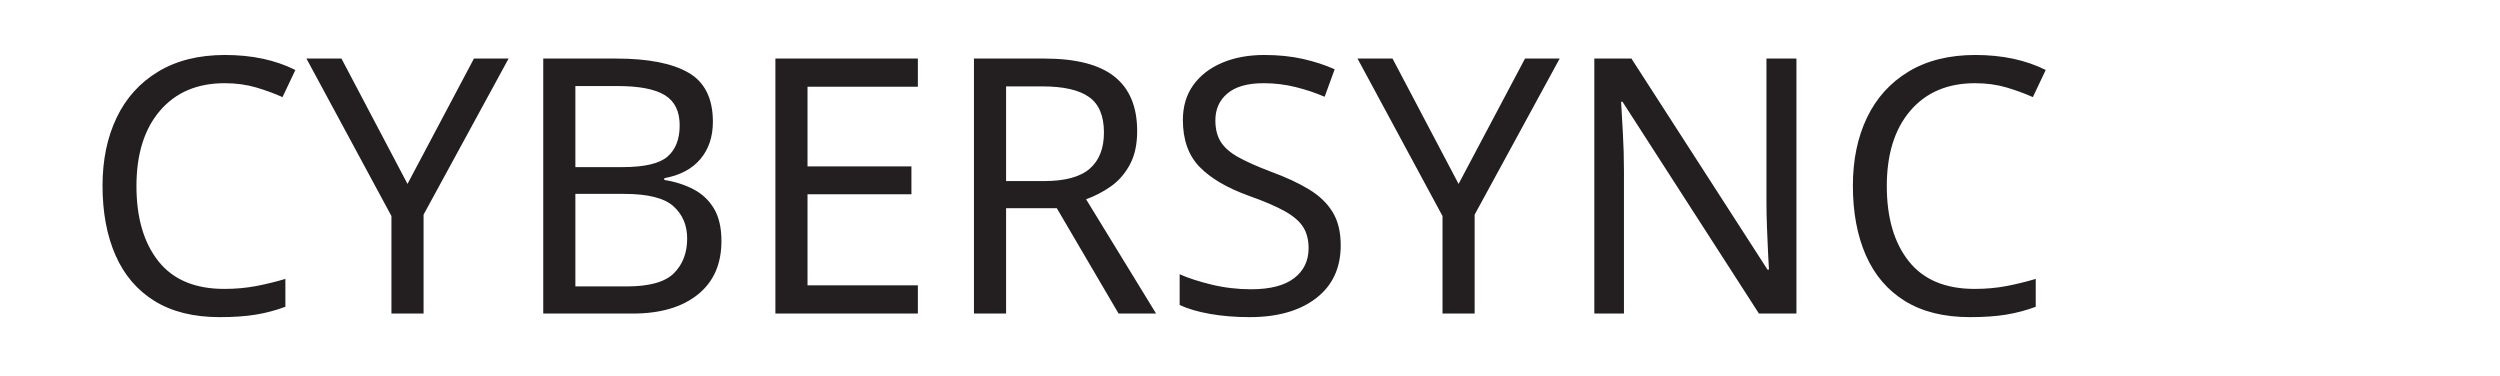
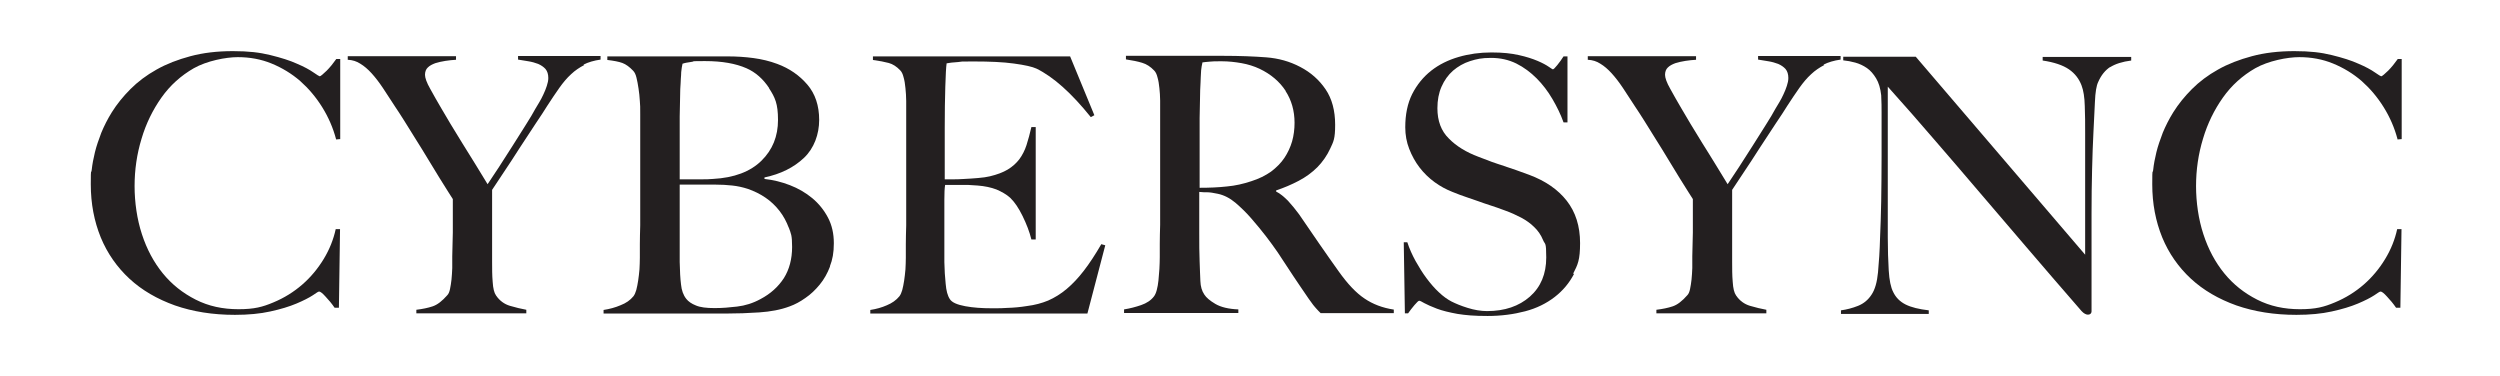
- <svg xmlns="http://www.w3.org/2000/svg" id="Layer_2" viewBox="0 0 1330 200">
+ <svg xmlns="http://www.w3.org/2000/svg" id="Layer_2" version="1.1" viewBox="0 0 1330 200">
  <defs>
-     <style>.cls-1,.cls-2{isolation:isolate;}.cls-2{fill:#231f20;font-family:BigCaslon-Medium, 'Big Caslon';font-size:190px;font-weight:500;}</style>
+     <style>
+       .st0 {
+         fill: #231f20;
+       }
+ 
+       .st1 {
+         isolation: isolate;
+       }
+     </style>
  </defs>
-   <g class="cls-1">
-     <text class="cls-2" transform="translate(42.95 166.81)">
-       <tspan x="0" y="0">CYBERSYNC</tspan>
-     </text>
+   <g class="st1">
+     <g class="st1">
+       <g class="st1">
+         <path class="st0" d="M178.8,74.1c-1.6-6.1-4.1-11.8-7.4-17.1-3.3-5.3-7.2-9.9-11.7-13.9-4.5-3.9-9.6-7-15.2-9.3-5.6-2.3-11.6-3.4-18-3.4s-16.5,2-23.4,5.9c-6.8,3.9-12.6,9.1-17.2,15.6-4.6,6.5-8.2,13.8-10.6,21.9-2.5,8.2-3.7,16.6-3.7,25.2s1.3,17.7,3.9,25.6c2.6,8,6.3,14.9,11.1,20.8,4.8,5.9,10.6,10.5,17.5,14s14.4,5.1,22.8,5.1,12.8-1.2,18.5-3.6c5.8-2.4,10.9-5.6,15.4-9.5,4.5-3.9,8.3-8.5,11.4-13.6,3.1-5.1,5.2-10.4,6.4-15.9h2.3l-.6,41.8h-2.3c-1.5-2.2-3.1-4.1-4.8-5.9-1.6-1.8-2.8-2.7-3.4-2.7s-1.4.7-3.4,2c-2,1.3-4.9,2.8-8.7,4.4-3.8,1.6-8.4,3-13.9,4.2-5.4,1.2-11.7,1.8-18.8,1.8-11.8,0-22.4-1.7-31.9-5-9.5-3.4-17.6-8.1-24.2-14.2-6.6-6.1-11.8-13.5-15.3-22-3.5-8.6-5.3-18-5.3-28.2s.2-4.9.5-7.8c.3-2.9.9-6,1.7-9.3.8-3.3,2-6.7,3.4-10.4,1.5-3.6,3.3-7.2,5.6-10.9,2.7-4.3,6-8.4,9.9-12.3,3.9-3.9,8.5-7.4,13.9-10.4,5.3-3,11.3-5.3,18-7.1,6.7-1.8,14.2-2.7,22.6-2.7s14.2.7,19.9,2.1c5.7,1.4,10.5,2.9,14.2,4.6,3.8,1.6,6.7,3.2,8.7,4.6,2,1.4,3.2,2.1,3.4,2.1s.7-.3,1.4-.9c.7-.6,1.5-1.3,2.3-2.1s1.7-1.8,2.6-2.9c.9-1.1,1.7-2.2,2.5-3.3h2.1v42.6l-2.3.2Z" />
+         <path class="st0" d="M310.8,34.6c-2.5,1.3-4.9,2.9-7,4.9-2.2,2-4.2,4.4-6.2,7.2-2,2.8-4.1,6-6.4,9.5-1.5,2.4-3.6,5.7-6.4,9.8-2.7,4.1-5.5,8.4-8.4,12.8-2.8,4.4-5.6,8.7-8.3,12.7-2.7,4.1-4.8,7.2-6.3,9.5v38.2c0,3.7,0,7.3.3,10.7.2,3.5.8,5.9,1.8,7.3,1.9,2.8,4.4,4.6,7.4,5.5,3,.9,6,1.6,8.7,2.1v1.9h-58.5v-1.9c3.3-.4,6.2-1,8.6-1.8,2.5-.8,5.1-2.8,7.9-6,.6-.6,1.1-1.7,1.4-3.2.3-1.5.6-3.2.8-5.1.2-1.9.3-3.9.4-6.1,0-2.2,0-4.2,0-6.3.1-3.5.2-7.8.3-12.6,0-4.9,0-10.8,0-17.8-.3-.4-1-1.6-2.3-3.6-1.3-2-2.8-4.5-4.7-7.5-1.8-3-3.9-6.3-6.1-10-2.2-3.7-4.4-7.2-6.6-10.7-2.2-3.5-4.2-6.7-6.1-9.8-1.9-3-3.5-5.5-4.8-7.4-2.4-3.7-4.6-7-6.6-10.1-2-3-4-5.6-6-7.8-2-2.2-4-3.9-6-5.1-2-1.3-4.2-2-6.7-2.1v-1.9h57.6v1.9c-1.9.1-3.8.3-5.7.6-1.9.3-3.7.7-5.3,1.2-1.6.6-3,1.3-4,2.3-1,.9-1.5,2.3-1.5,3.9s.9,4.2,2.8,7.5c1.8,3.4,3.8,6.7,5.8,10.2,1.4,2.3,3,5,4.9,8.3,1.9,3.2,4,6.6,6.3,10.3s4.6,7.3,6.9,11.1c2.3,3.8,4.5,7.4,6.6,10.8,1.6-2.4,3.7-5.5,6.1-9.2,2.4-3.7,4.8-7.5,7.3-11.4,2.5-3.9,4.8-7.6,7-11.1,2.2-3.5,3.9-6.3,5-8.4.6-1,1.3-2.2,2.1-3.5.8-1.3,1.5-2.7,2.2-4.2.7-1.5,1.3-2.9,1.8-4.5.5-1.5.8-2.9.8-4.2,0-2-.5-3.6-1.5-4.8-1-1.1-2.3-2-3.9-2.7-1.6-.6-3.3-1.1-5.2-1.4-1.9-.3-3.7-.6-5.5-.9v-1.9h43.9v1.9c-3.5.5-6.6,1.4-9.1,2.7Z" />
+         <path class="st0" d="M441.6,141.7c-1.4,3.7-3.2,6.9-5.5,9.7-2.3,2.8-4.8,5.2-7.6,7.1-2.8,2-5.6,3.5-8.4,4.5-4.8,1.8-10.2,2.8-16.2,3.2-6,.4-11.7.6-17.3.6h-65.5v-1.9c3.2-.5,6.2-1.3,9-2.5,2.9-1.1,5.2-2.7,6.9-4.8.6-.8,1.1-1.9,1.5-3.3.4-1.5.7-3.1,1-5,.3-1.9.5-3.9.7-6,.1-2.1.2-4.1.2-6.2s0-4.2,0-7.2c0-3,.1-6.4.2-10,0-3.6,0-7.3,0-11.1v-29.4c0-2.8,0-5.6,0-8.6,0-2.9,0-6.3,0-10.1s0-4.6-.2-6.9c-.1-2.3-.4-4.6-.7-6.7-.3-2.2-.7-4.1-1.1-5.8-.4-1.7-1-2.9-1.8-3.7-1.9-2-3.8-3.4-5.7-4.1-1.9-.7-4.6-1.2-8-1.6v-1.9h64c4.8,0,9.4.3,13.8.9,4.4.6,8.6,1.6,12.6,3.1,6.5,2.4,11.8,6.1,16,11,4.2,4.9,6.3,11.2,6.3,18.8s-2.7,15.1-8.1,20.2c-5.4,5.1-12.4,8.6-21,10.4v.8c4.6.5,9.1,1.6,13.5,3.3,4.4,1.7,8.4,4,11.9,6.9,3.5,2.9,6.3,6.4,8.4,10.4s3.1,8.5,3.1,13.6-.7,8.7-2.1,12.3ZM409.2,46.9c-3.2-4.9-7.3-8.5-12.1-10.6-5.7-2.5-13-3.8-21.9-3.8s-5.1.1-7.2.4c-2.2.3-3.8.6-4.9,1-.1.8-.3,1.5-.4,2.1-.1.6-.2,1.4-.3,2.4,0,1-.1,2.1-.2,3.5,0,1.4-.2,3.2-.3,5.5-.1,4.4-.2,9.3-.3,14.6,0,5.3,0,10.4,0,15.2v18.2h10.6c2.9,0,5.3,0,7-.2,11.4-.6,20-3.9,25.9-9.7,5.9-5.8,8.8-13,8.8-21.7s-1.6-12-4.8-16.9ZM419.6,121.1c-1.2-3.2-2.8-6.2-4.9-8.9-2.1-2.7-4.6-5.1-7.4-7-2.9-2-6-3.5-9.4-4.7-2.8-.9-5.5-1.5-8.3-1.8-2.7-.3-5.9-.5-9.6-.5h-18.4v23.7c0,3.5,0,6.8,0,9.8,0,3,0,5.5,0,7.7.1,4.8.3,8.8.7,11.9.3,3.1,1.2,5.7,2.8,7.7,1.1,1.4,2.8,2.6,5.1,3.5,2.3,1,5.6,1.4,9.9,1.4s7.7-.3,12-.8c4.3-.5,8.5-1.8,12.5-4,5.3-2.8,9.4-6.5,12.4-11.1,2.9-4.6,4.4-10.2,4.4-16.6s-.6-7.1-1.8-10.4Z" />
+         <path class="st0" d="M579.3,166.8h-116.3v-1.9c3.2-.5,6.1-1.3,8.8-2.5,2.7-1.1,5-2.7,6.7-4.8.6-.8,1.1-1.9,1.5-3.3.4-1.5.7-3.1,1-5,.3-1.9.5-3.9.7-6,.1-2.1.2-4.1.2-6.2s0-4.2,0-7.2c0-3,.1-6.4.2-10,0-3.6,0-7.3,0-11.1v-48.1c0-2.3,0-4.6,0-7,0-2.4-.2-4.7-.4-6.8-.2-2.2-.5-4.1-1-5.8-.4-1.7-1-2.9-1.8-3.7-1.9-2-3.9-3.3-6.1-3.9-2.2-.6-4.9-1.1-8.4-1.6v-1.9h104.9l12.9,31.3-1.9,1c-10.3-12.8-19.9-21.4-28.9-25.8-2.2-1-6.1-1.9-12-2.7-5.8-.8-12.9-1.1-21.3-1.1s-5.4,0-8.3.3c-2.8.2-4.9.4-6.2.7-.3,2-.5,6.2-.7,12.5-.2,6.3-.3,13.7-.3,22v12.2c0,3.3,0,6,0,8.1,0,2.1,0,3.7,0,4.8v2.1h3.8c1.9,0,4.1,0,6.6-.2,2.5-.1,4.9-.3,7.4-.5s4.5-.5,6.2-.9c3.8-.9,7-2.1,9.5-3.6,2.5-1.5,4.6-3.4,6.2-5.5,1.6-2.2,2.9-4.7,3.8-7.5.9-2.9,1.8-6,2.6-9.6h2.3v59.8h-2.3c-1-4.1-2.6-8.2-4.7-12.5-2.1-4.3-4.3-7.5-6.6-9.7-2-1.8-4.5-3.2-7.3-4.4-2.9-1.1-6.2-1.8-10-2.1-1.9-.1-3.5-.2-4.8-.3-1.3,0-2.5,0-3.8,0h-8.7c-.3,1.8-.4,4.4-.4,7.8v22.8c0,2,0,4,0,5.8,0,1.8,0,3.4,0,4.7.1,4.1.3,7.9.7,11.5.3,3.6,1,6.3,2.2,8.1,1.1,1.8,3.9,3,8.2,3.8,4.3.8,9,1.1,14.1,1.1s4.9,0,8.3-.2c3.4-.1,6.9-.4,10.5-1,4.1-.5,7.8-1.5,11.2-2.9,3.4-1.5,6.7-3.5,9.9-6.2,3.2-2.7,6.2-5.9,9.2-9.8,3-3.9,6-8.5,9.2-14l2.1.6-9.5,36.3Z" />
+         <path class="st0" d="M702.8,166.8c-1.1-1.1-2-2-2.5-2.6-.5-.6-1.1-1.2-1.7-2-.6-.8-1.4-1.9-2.4-3.3-1-1.5-2.4-3.6-4.5-6.6-2.4-3.5-4.5-6.7-6.4-9.6-1.8-2.8-3.7-5.7-5.6-8.5-1.9-2.8-4-5.6-6.2-8.5-2.2-2.9-4.8-6-7.9-9.6-2.5-2.9-5.3-5.6-8.3-8.2-3-2.5-6.1-4.1-9.4-4.8-2.4-.5-4.2-.8-5.5-.8s-2.6,0-4.4-.2v21.5c0,6.1,0,11.2.2,15.4.1,4.1.3,7.5.4,10.5.1,2.9.8,5.3,2.1,7.2,1,1.6,3,3.3,5.9,5,2.9,1.7,7,2.7,12.2,2.9v1.9h-60.8v-1.9c3.2-.5,6.2-1.3,9.1-2.3,2.9-1,5.2-2.5,6.8-4.6.6-.8,1.1-1.9,1.5-3.4.4-1.5.7-3.2.9-5.1.2-1.9.3-3.9.5-6.1.1-2.2.2-4.2.2-6.3s0-4.2,0-7.2c0-3,.1-6.4.2-10,0-3.6,0-7.3,0-11.1v-48.1c0-2.3,0-4.6,0-6.9,0-2.3-.2-4.6-.4-6.6-.2-2.1-.5-4-1-5.7-.4-1.7-1-2.9-1.8-3.7-1.9-2-4-3.4-6.4-4.1-2.3-.7-5.2-1.3-8.6-1.8v-1.9h7.8c4.3,0,9.2,0,14.6,0,5.4,0,10.9,0,16.3,0h13.3c8.5,0,16,.3,22.6.8,6.6.5,12.6,2.2,18.1,5.1,5.6,2.9,10.1,6.9,13.5,11.9,3.4,5,5.1,11.3,5.1,18.9s-.9,8.9-2.6,12.6c-1.7,3.7-4,7-6.8,9.9-2.9,2.9-6.2,5.3-10,7.3-3.8,2-7.8,3.7-12,5.1v.6c2.2,1.1,4.2,2.8,6.3,4.9,2,2.2,4,4.6,5.9,7.2,3.3,4.8,6.9,10,10.7,15.6,3.9,5.6,7.3,10.5,10.4,14.8,4.7,6.6,9.2,11.4,13.7,14.4,4.4,3,9.6,5,15.6,5.9v1.9h-38.9ZM684,48.4c-3.2-4.9-7.8-8.9-13.9-11.8-3-1.4-6.2-2.4-9.6-3-3.4-.6-6.9-1-10.5-1s-4.8,0-6.5.2c-1.6.1-2.9.3-3.8.4-.1.8-.3,1.4-.4,2-.1.6-.2,1.3-.3,2.2,0,.9-.1,2.1-.2,3.7,0,1.6-.2,3.8-.3,6.7-.1,4.4-.2,9.4-.3,15,0,5.6,0,11,0,16.2v20.9c5.2,0,10-.2,14.5-.7,4.5-.4,8.8-1.4,13-2.8,4.1-1.3,7.5-3,10.5-5.1,2.9-2.2,5.3-4.6,7.1-7.3,1.8-2.7,3.2-5.7,4.1-8.8.9-3.2,1.3-6.5,1.3-9.9,0-6.3-1.6-12-4.8-16.9Z" />
+         <path class="st0" d="M837.4,145.7c-2.5,4.8-5.9,8.9-10.3,12.3-4.4,3.4-9.6,6-15.7,7.6-6.1,1.6-12.7,2.5-20,2.5s-11.5-.4-16-1.1c-4.4-.8-8.1-1.7-11-2.8-2.9-1.1-5.1-2.1-6.6-2.9-1.5-.9-2.4-1.3-2.8-1.3s-1.2.8-2.5,2.3c-1.3,1.5-2.4,3-3.4,4.4h-1.7l-.6-37.8h1.9c1.1,3.4,2.6,6.7,4.4,10,1.8,3.2,3.7,6.3,5.8,9.1,2.1,2.8,4.3,5.4,6.6,7.5,2.3,2.2,4.6,3.8,6.7,4.9,2.2,1.1,5,2.3,8.6,3.4,3.5,1.1,7,1.7,10.3,1.7,9.4,0,17-2.6,22.8-7.7,5.8-5.1,8.7-12.1,8.7-20.8s-.6-6.6-1.7-9.3c-1.1-2.7-2.7-5-4.7-6.9-2-2-4.3-3.6-6.9-5-2.7-1.4-5.5-2.7-8.6-3.8-3-1.1-5.7-2.1-8-2.8s-4.4-1.5-6.4-2.2c-2-.7-4-1.4-6.1-2.1-2.1-.7-4.6-1.6-7.5-2.8-3.3-1.3-6.5-3-9.5-5.2-3-2.2-5.7-4.8-8-7.8-2.3-3-4.1-6.3-5.5-9.9-1.4-3.6-2.1-7.4-2.1-11.5,0-6.8,1.2-12.7,3.7-17.7,2.5-4.9,5.9-9.1,10.1-12.4,4.2-3.3,9.1-5.7,14.6-7.3,5.5-1.6,11.3-2.4,17.4-2.4s10.6.5,14.6,1.4c4.1.9,7.4,2,10,3.1,2.6,1.1,4.6,2.2,5.9,3.1,1.3.9,2.1,1.4,2.2,1.4.4,0,1.2-.8,2.4-2.3,1.2-1.5,2.3-3,3.3-4.6h2.1v35.1h-2.1c-1.5-4.2-3.5-8.3-5.9-12.4-2.4-4.1-5.2-7.8-8.4-11-3.2-3.2-6.8-5.9-10.8-7.9-4.1-2-8.5-3-13.5-3s-7.6.6-11.1,1.7c-3.5,1.1-6.5,2.9-9.1,5.1-2.6,2.3-4.6,5.1-6.1,8.5-1.5,3.4-2.2,7.2-2.2,11.5,0,6.7,2,12.1,6.1,16.1,4,4.1,9.3,7.3,15.7,9.7,2.5,1,4.9,1.9,7.1,2.7,2.2.8,4.4,1.5,6.5,2.2,2.1.7,4.3,1.4,6.5,2.2,2.2.8,4.5,1.6,6.9,2.5,8.6,3.2,15.3,7.8,20,13.8,4.7,6,7.1,13.5,7.1,22.5s-1.2,11.5-3.7,16.3Z" />
+         <path class="st0" d="M970.5,34.6c-2.5,1.3-4.9,2.9-7,4.9-2.2,2-4.2,4.4-6.2,7.2-2,2.8-4.1,6-6.4,9.5-1.5,2.4-3.6,5.7-6.4,9.8-2.7,4.1-5.5,8.4-8.4,12.8-2.8,4.4-5.6,8.7-8.3,12.7-2.7,4.1-4.8,7.2-6.3,9.5v38.2c0,3.7,0,7.3.3,10.7.2,3.5.8,5.9,1.8,7.3,1.9,2.8,4.4,4.6,7.4,5.5,3,.9,6,1.6,8.7,2.1v1.9h-58.5v-1.9c3.3-.4,6.2-1,8.6-1.8,2.5-.8,5.1-2.8,7.9-6,.6-.6,1.1-1.7,1.4-3.2.3-1.5.6-3.2.8-5.1.2-1.9.3-3.9.4-6.1,0-2.2,0-4.2,0-6.3.1-3.5.2-7.8.3-12.6,0-4.9,0-10.8,0-17.8-.3-.4-1-1.6-2.3-3.6-1.3-2-2.8-4.5-4.7-7.5-1.8-3-3.9-6.3-6.1-10-2.2-3.7-4.4-7.2-6.6-10.7-2.2-3.5-4.2-6.7-6.1-9.8-1.9-3-3.5-5.5-4.8-7.4-2.4-3.7-4.6-7-6.6-10.1-2-3-4-5.6-6-7.8-2-2.2-4-3.9-6-5.1-2-1.3-4.2-2-6.7-2.1v-1.9h57.6v1.9c-1.9.1-3.8.3-5.7.6-1.9.3-3.7.7-5.3,1.2-1.6.6-3,1.3-4,2.3-1,.9-1.5,2.3-1.5,3.9s.9,4.2,2.8,7.5c1.8,3.4,3.8,6.7,5.8,10.2,1.4,2.3,3,5,4.9,8.3,1.9,3.2,4,6.6,6.3,10.3s4.6,7.3,6.9,11.1c2.3,3.8,4.5,7.4,6.6,10.8,1.6-2.4,3.7-5.5,6.1-9.2,2.4-3.7,4.8-7.5,7.3-11.4,2.5-3.9,4.8-7.6,7-11.1,2.2-3.5,3.9-6.3,5-8.4.6-1,1.3-2.2,2.1-3.5.8-1.3,1.5-2.7,2.2-4.2.7-1.5,1.3-2.9,1.8-4.5.5-1.5.8-2.9.8-4.2,0-2-.5-3.6-1.5-4.8-1-1.1-2.3-2-3.9-2.7-1.6-.6-3.3-1.1-5.2-1.4-1.9-.3-3.7-.6-5.5-.9v-1.9h43.9v1.9c-3.5.5-6.6,1.4-9.1,2.7Z" />
+         <path class="st0" d="M1122.8,35.5c-2.8,1.8-5,4.5-6.6,8.2-.9,1.9-1.5,5.4-1.7,10.5-.3,5.1-.5,10.6-.8,16.4-.3,5.4-.5,11.9-.7,19.3-.2,7.4-.3,15.4-.3,23.8v12.2c0,4.4,0,9,0,13.6,0,4.6,0,9.2,0,13.8v12.4c0,.5-.2.9-.5,1.2-.3.3-.8.5-1.4.5-1,0-2.2-.6-3.4-1.9-10.8-12.4-20.6-23.8-29.5-34.2-8.9-10.4-17.3-20.3-25.4-29.7-8-9.4-15.9-18.6-23.7-27.6-7.7-9-15.9-18.3-24.5-27.9v80.2c0,6.5.2,12.3.5,17.5.3,5.2,1.1,9.1,2.4,11.6,1.4,2.9,3.6,5.1,6.6,6.6,3,1.5,7.1,2.5,12.3,3.1v1.9h-46.7v-1.9c3-.4,6.1-1.2,9.1-2.4,3-1.2,5.4-3.2,7.2-6,1.8-2.7,2.9-6.6,3.4-11.8.5-5.2.9-11.4,1.1-18.6.3-5.4.4-11.9.6-19.3.1-7.4.2-15.4.2-23.8v-23.2c0-2.5,0-5.6-.2-9.3-.4-3.7-1.3-6.7-2.7-9-1.4-2.3-3-4.2-4.9-5.5-1.9-1.3-4-2.3-6.2-2.9-2.2-.6-4.3-1-6.4-1.2v-1.9h38.6l90.1,105.3v-64.6c0-5.1,0-9.9-.2-14.5-.1-4.6-.7-8.3-1.7-10.9-1.3-3.5-3.5-6.4-6.7-8.6-3.2-2.2-7.9-3.8-14-4.7v-1.9h47.1v1.9c-4.7.6-8.5,1.8-11.3,3.6Z" />
+         <path class="st0" d="M1275.5,74.1c-1.6-6.1-4.1-11.8-7.4-17.1-3.3-5.3-7.2-9.9-11.7-13.9-4.5-3.9-9.6-7-15.2-9.3-5.6-2.3-11.6-3.4-18-3.4s-16.5,2-23.4,5.9c-6.8,3.9-12.6,9.1-17.2,15.6-4.6,6.5-8.2,13.8-10.6,21.9-2.5,8.2-3.7,16.6-3.7,25.2s1.3,17.7,3.9,25.6c2.6,8,6.3,14.9,11.1,20.8,4.8,5.9,10.6,10.5,17.5,14s14.4,5.1,22.8,5.1,12.8-1.2,18.5-3.6c5.8-2.4,10.9-5.6,15.4-9.5,4.5-3.9,8.3-8.5,11.4-13.6,3.1-5.1,5.2-10.4,6.4-15.9h2.3l-.6,41.8h-2.3c-1.5-2.2-3.1-4.1-4.8-5.9-1.6-1.8-2.8-2.7-3.4-2.7s-1.4.7-3.4,2c-2,1.3-4.9,2.8-8.7,4.4-3.8,1.6-8.4,3-13.9,4.2-5.4,1.2-11.7,1.8-18.8,1.8-11.8,0-22.4-1.7-31.9-5-9.5-3.4-17.6-8.1-24.2-14.2-6.6-6.1-11.8-13.5-15.3-22-3.5-8.6-5.3-18-5.3-28.2s.2-4.9.5-7.8c.3-2.9.9-6,1.7-9.3.8-3.3,2-6.7,3.4-10.4,1.5-3.6,3.3-7.2,5.6-10.9,2.7-4.3,6-8.4,9.9-12.3,3.9-3.9,8.5-7.4,13.9-10.4,5.3-3,11.3-5.3,18-7.1,6.7-1.8,14.2-2.7,22.6-2.7s14.2.7,19.9,2.1c5.7,1.4,10.5,2.9,14.2,4.6,3.8,1.6,6.7,3.2,8.7,4.6,2,1.4,3.2,2.1,3.4,2.1s.7-.3,1.4-.9c.7-.6,1.5-1.3,2.3-2.1s1.7-1.8,2.6-2.9c.9-1.1,1.7-2.2,2.5-3.3h2.1v42.6l-2.3.2Z" />
+       </g>
+     </g>
  </g>
</svg>
